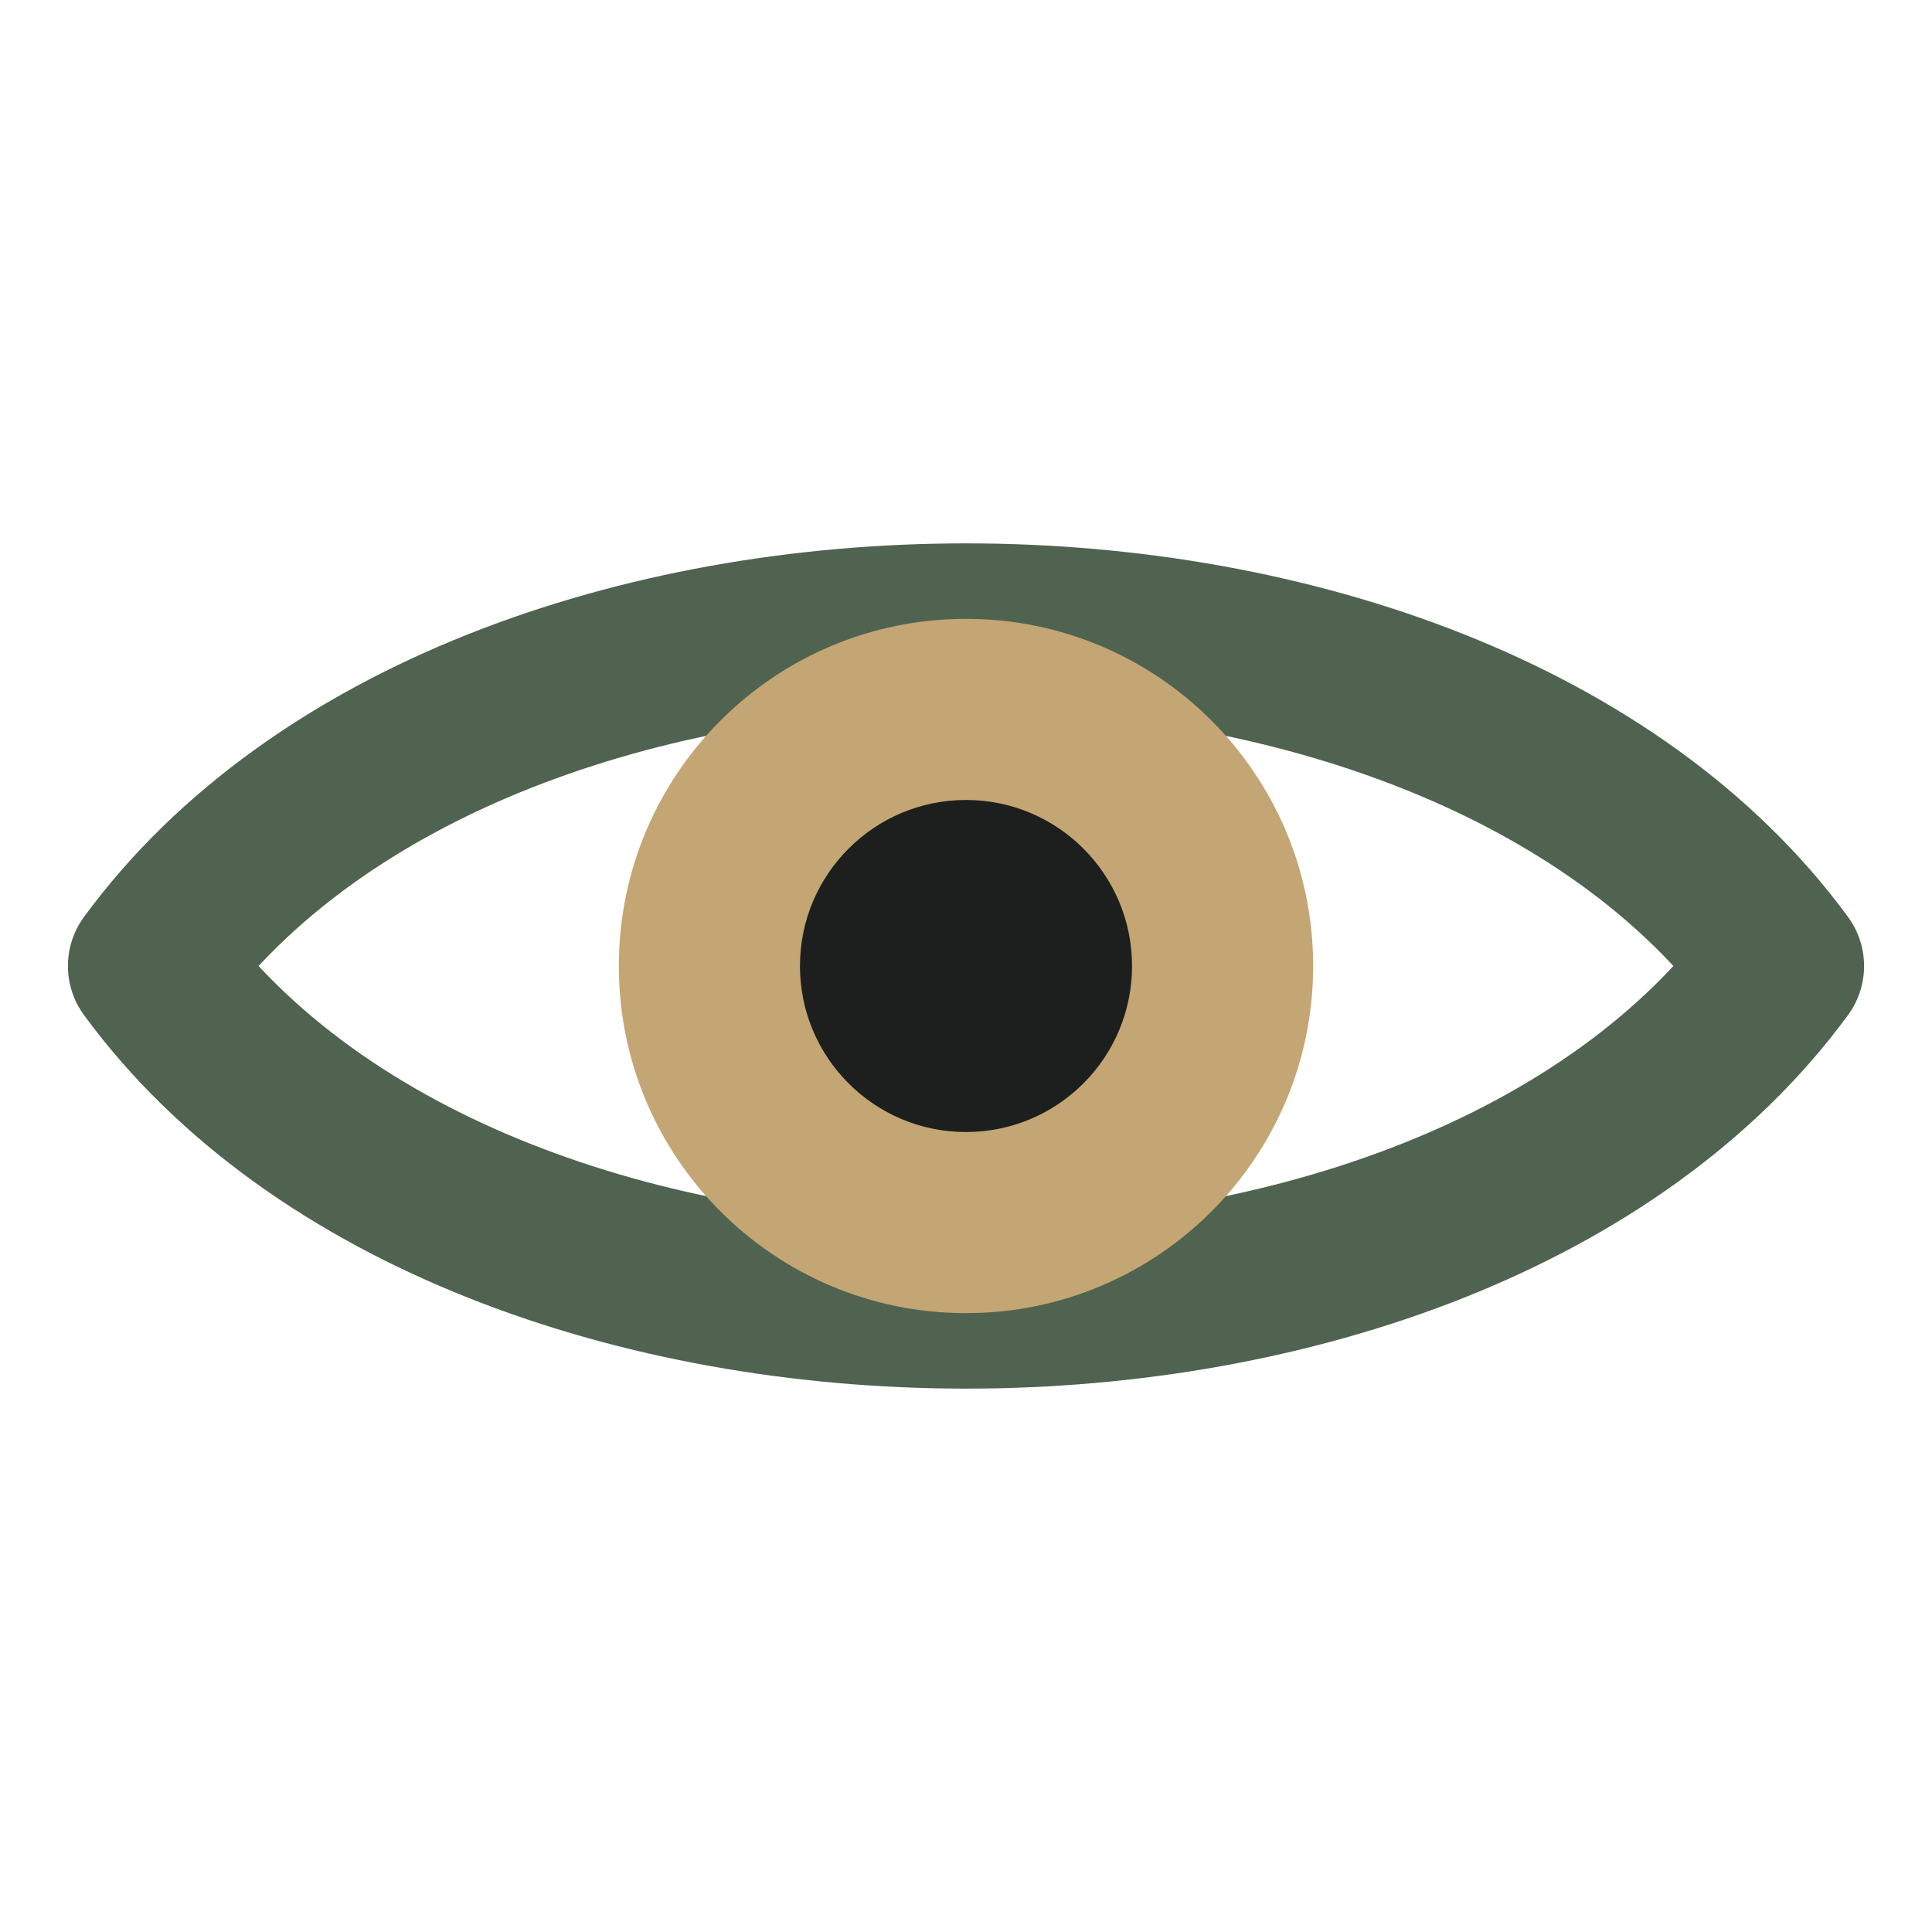
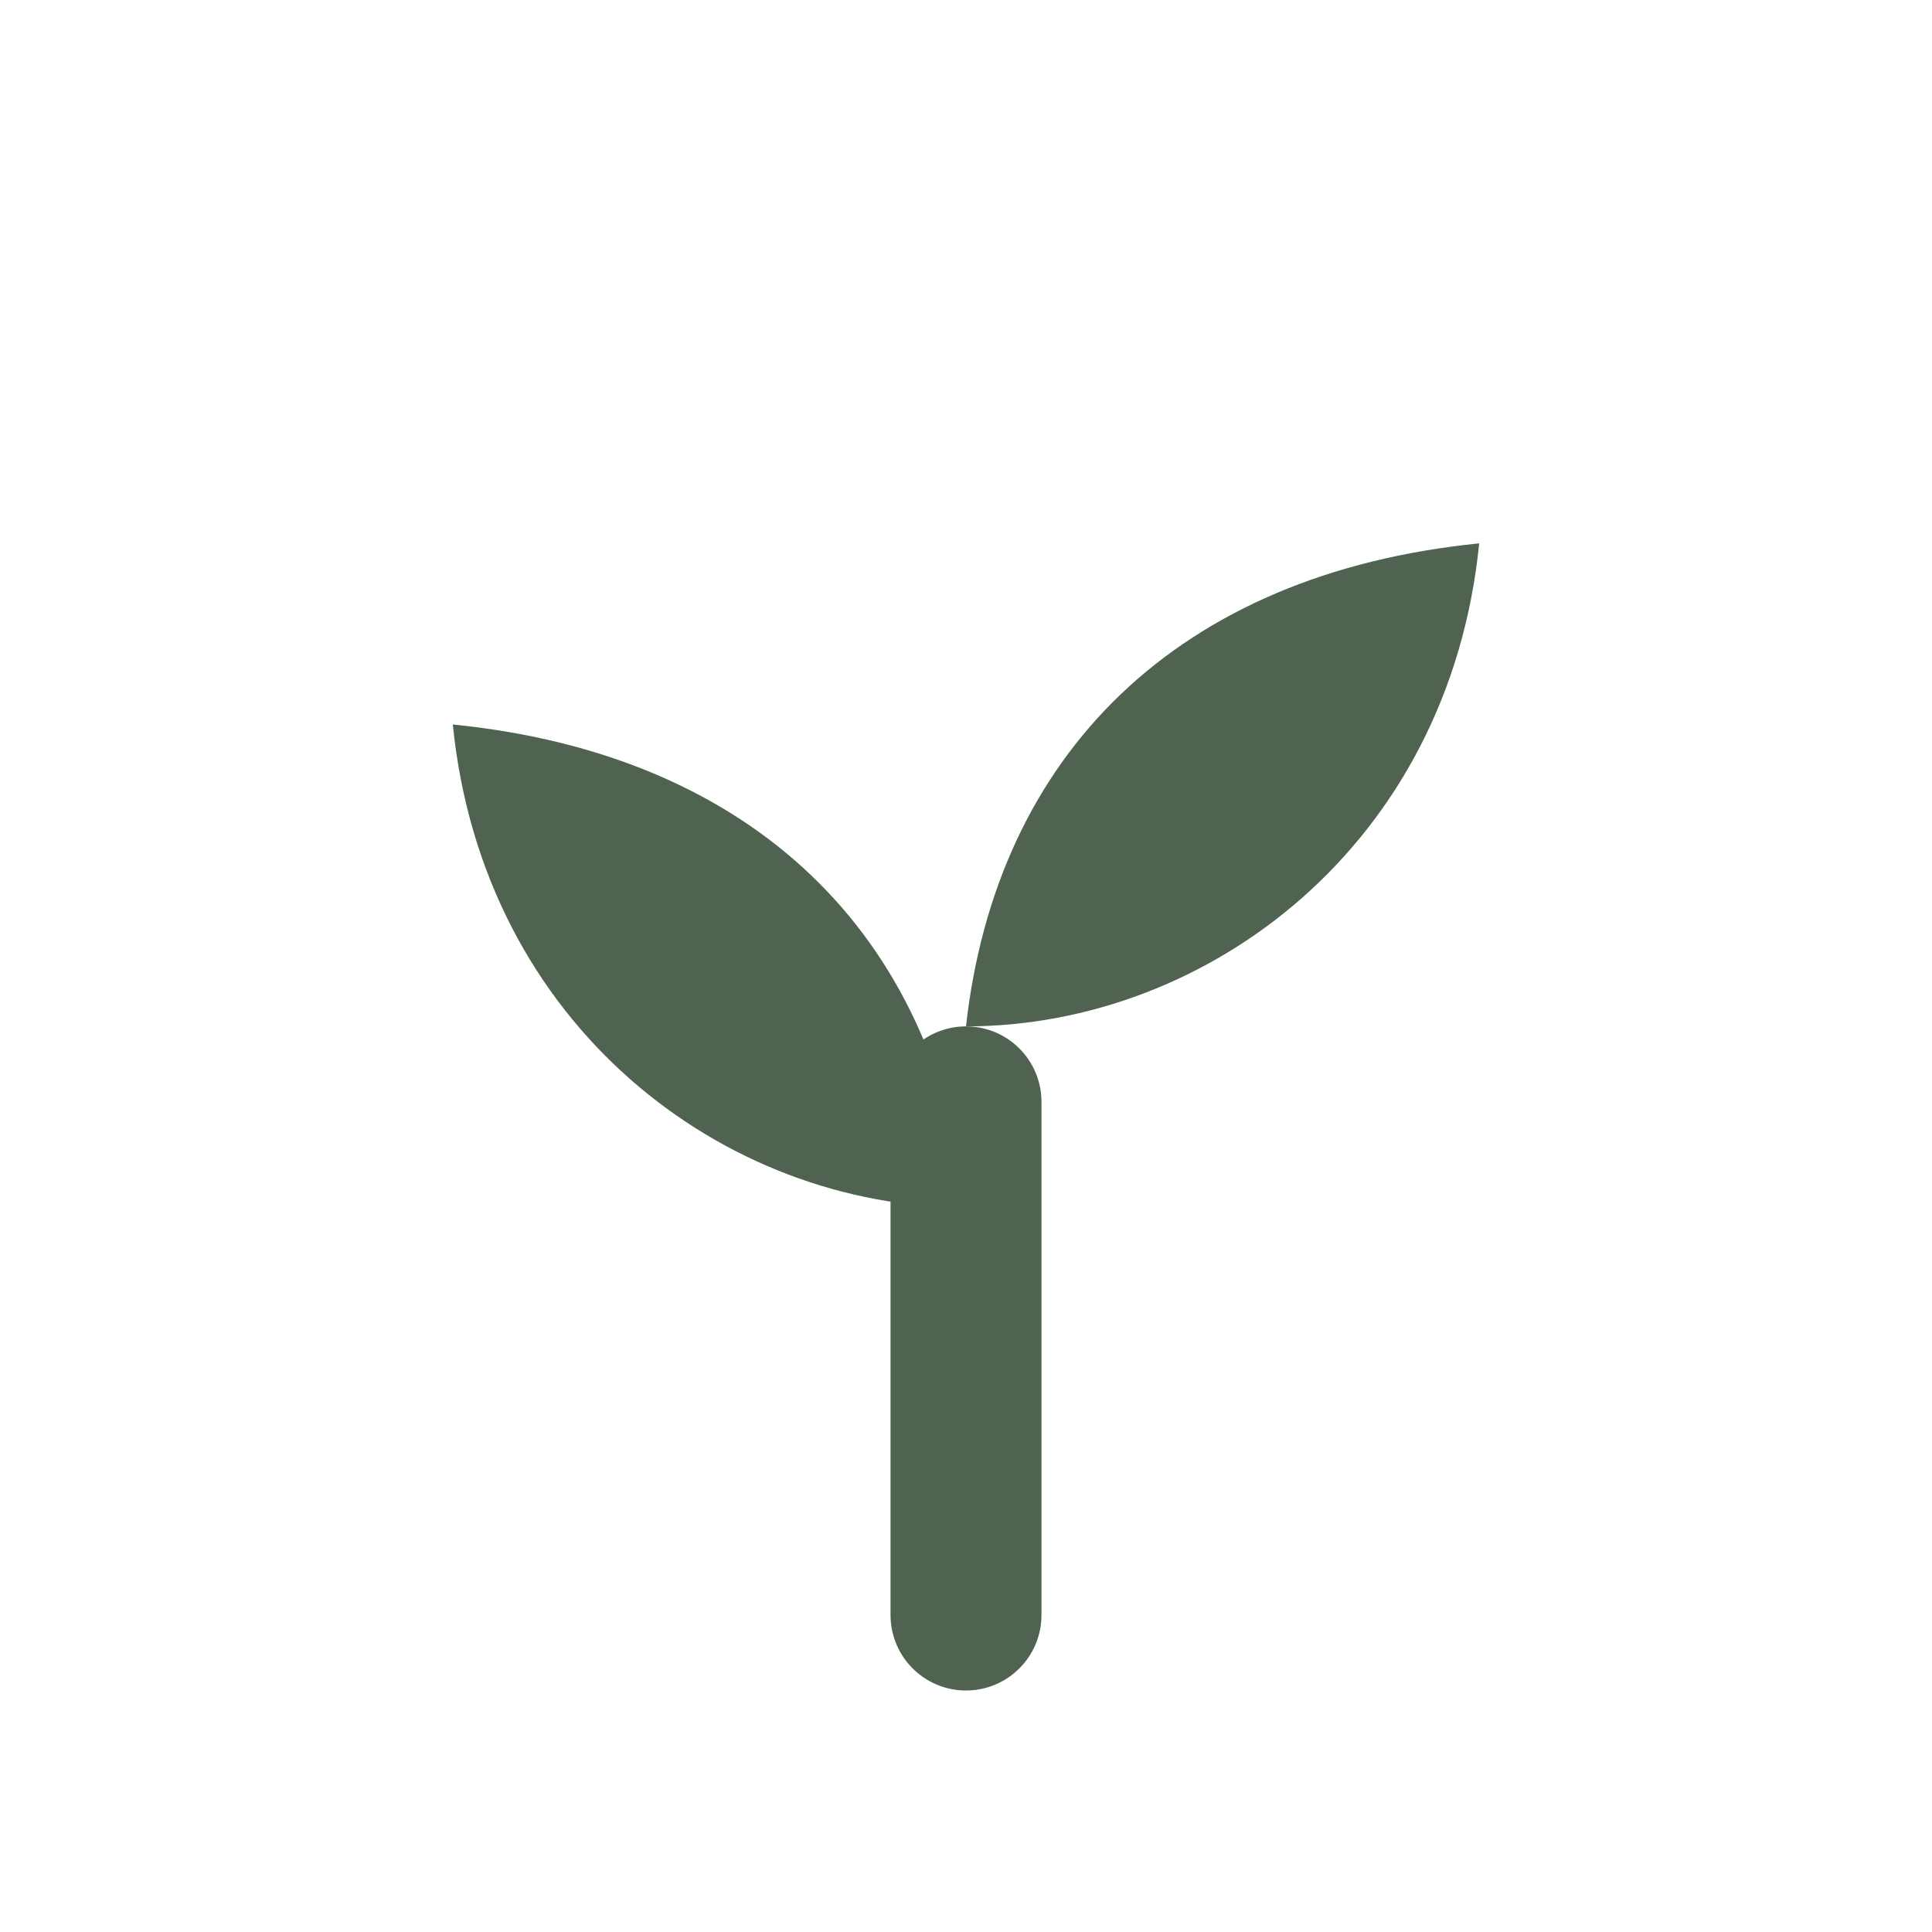
<svg xmlns="http://www.w3.org/2000/svg" viewBox="0 0 64 64">
-   <path d="M5 32 C 16 17, 48 17, 59 32 C 48 47, 16 47, 5 32 Z" fill="none" stroke="#4f6350" stroke-width="5.5" stroke-linejoin="round" />
-   <circle cx="32" cy="32" r="11.5" fill="#c4a574" />
-   <circle cx="32" cy="32" r="5.5" fill="#1c1f1d" />
+   <g fill="#4f6350">
+     <path d="M32 40 C 24 40, 16 34, 15 24 C 25 25, 31 31, 32 40 Z" />
+     <path d="M32 34 C 40 34, 48 28, 49 18 C 39 19, 33 25, 32 34 Z" />
+     <rect x="29.5" y="34" width="5" height="22" rx="2.5" />
+   </g>
</svg>
